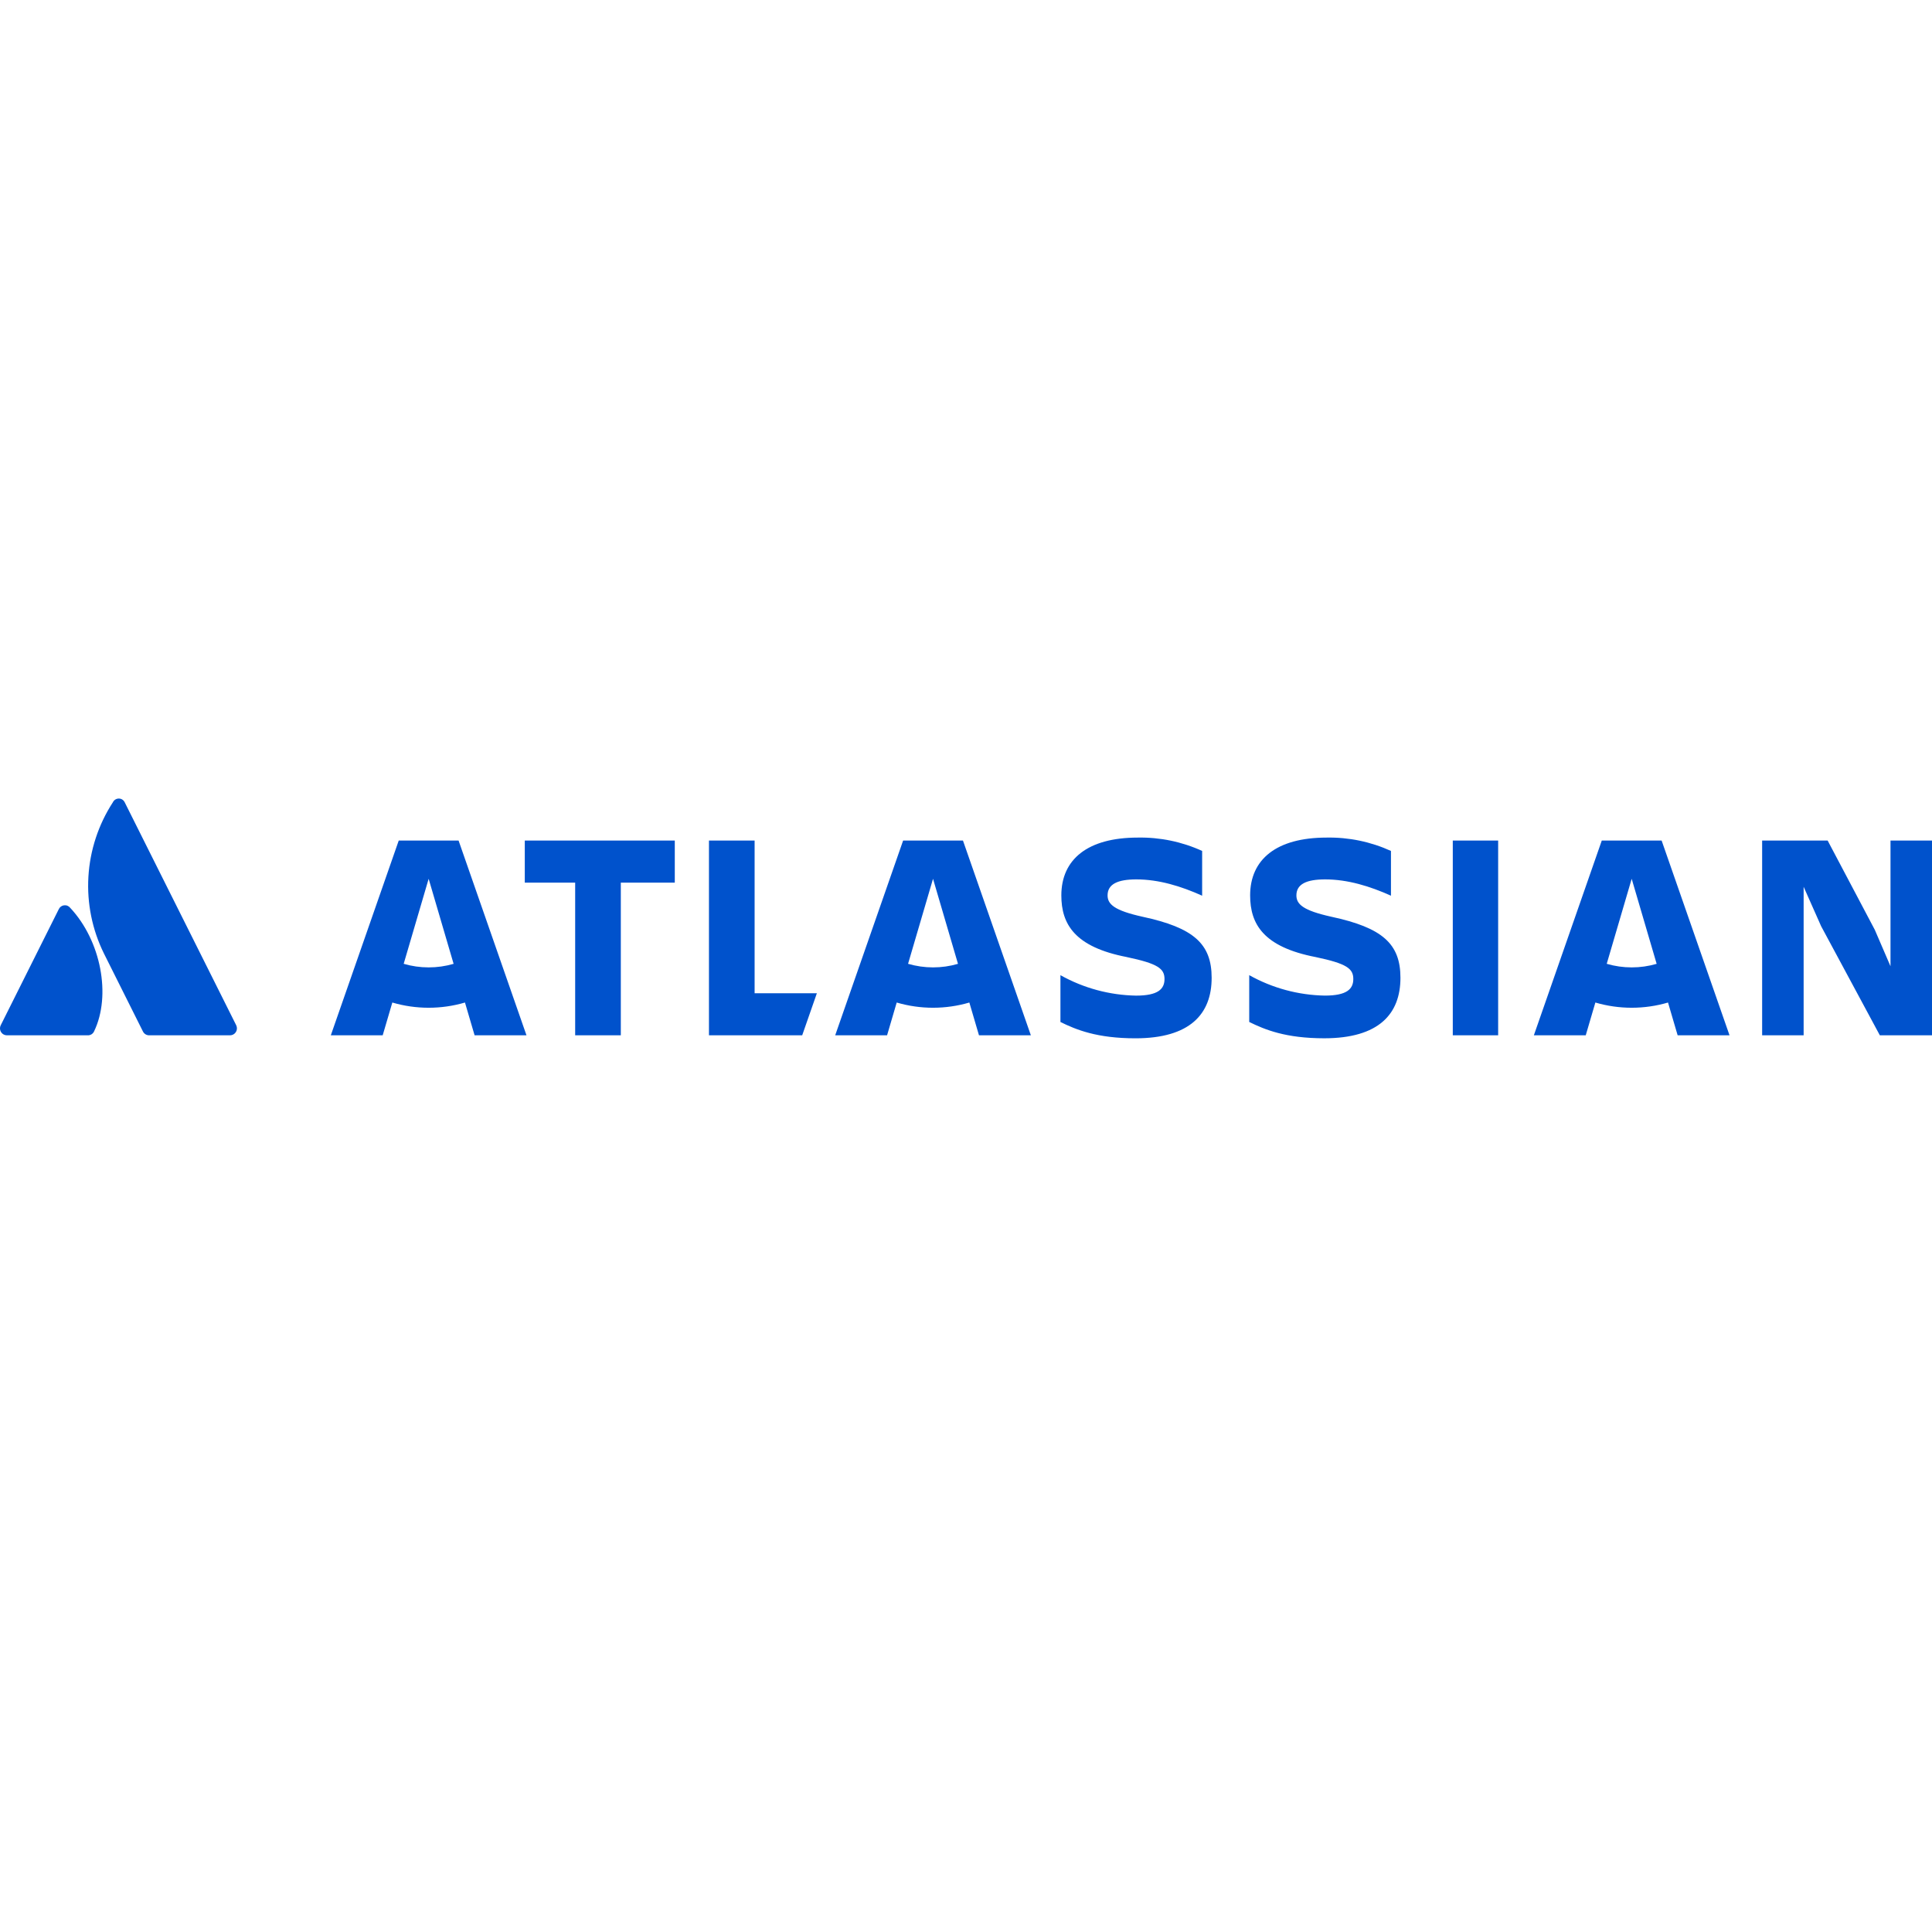
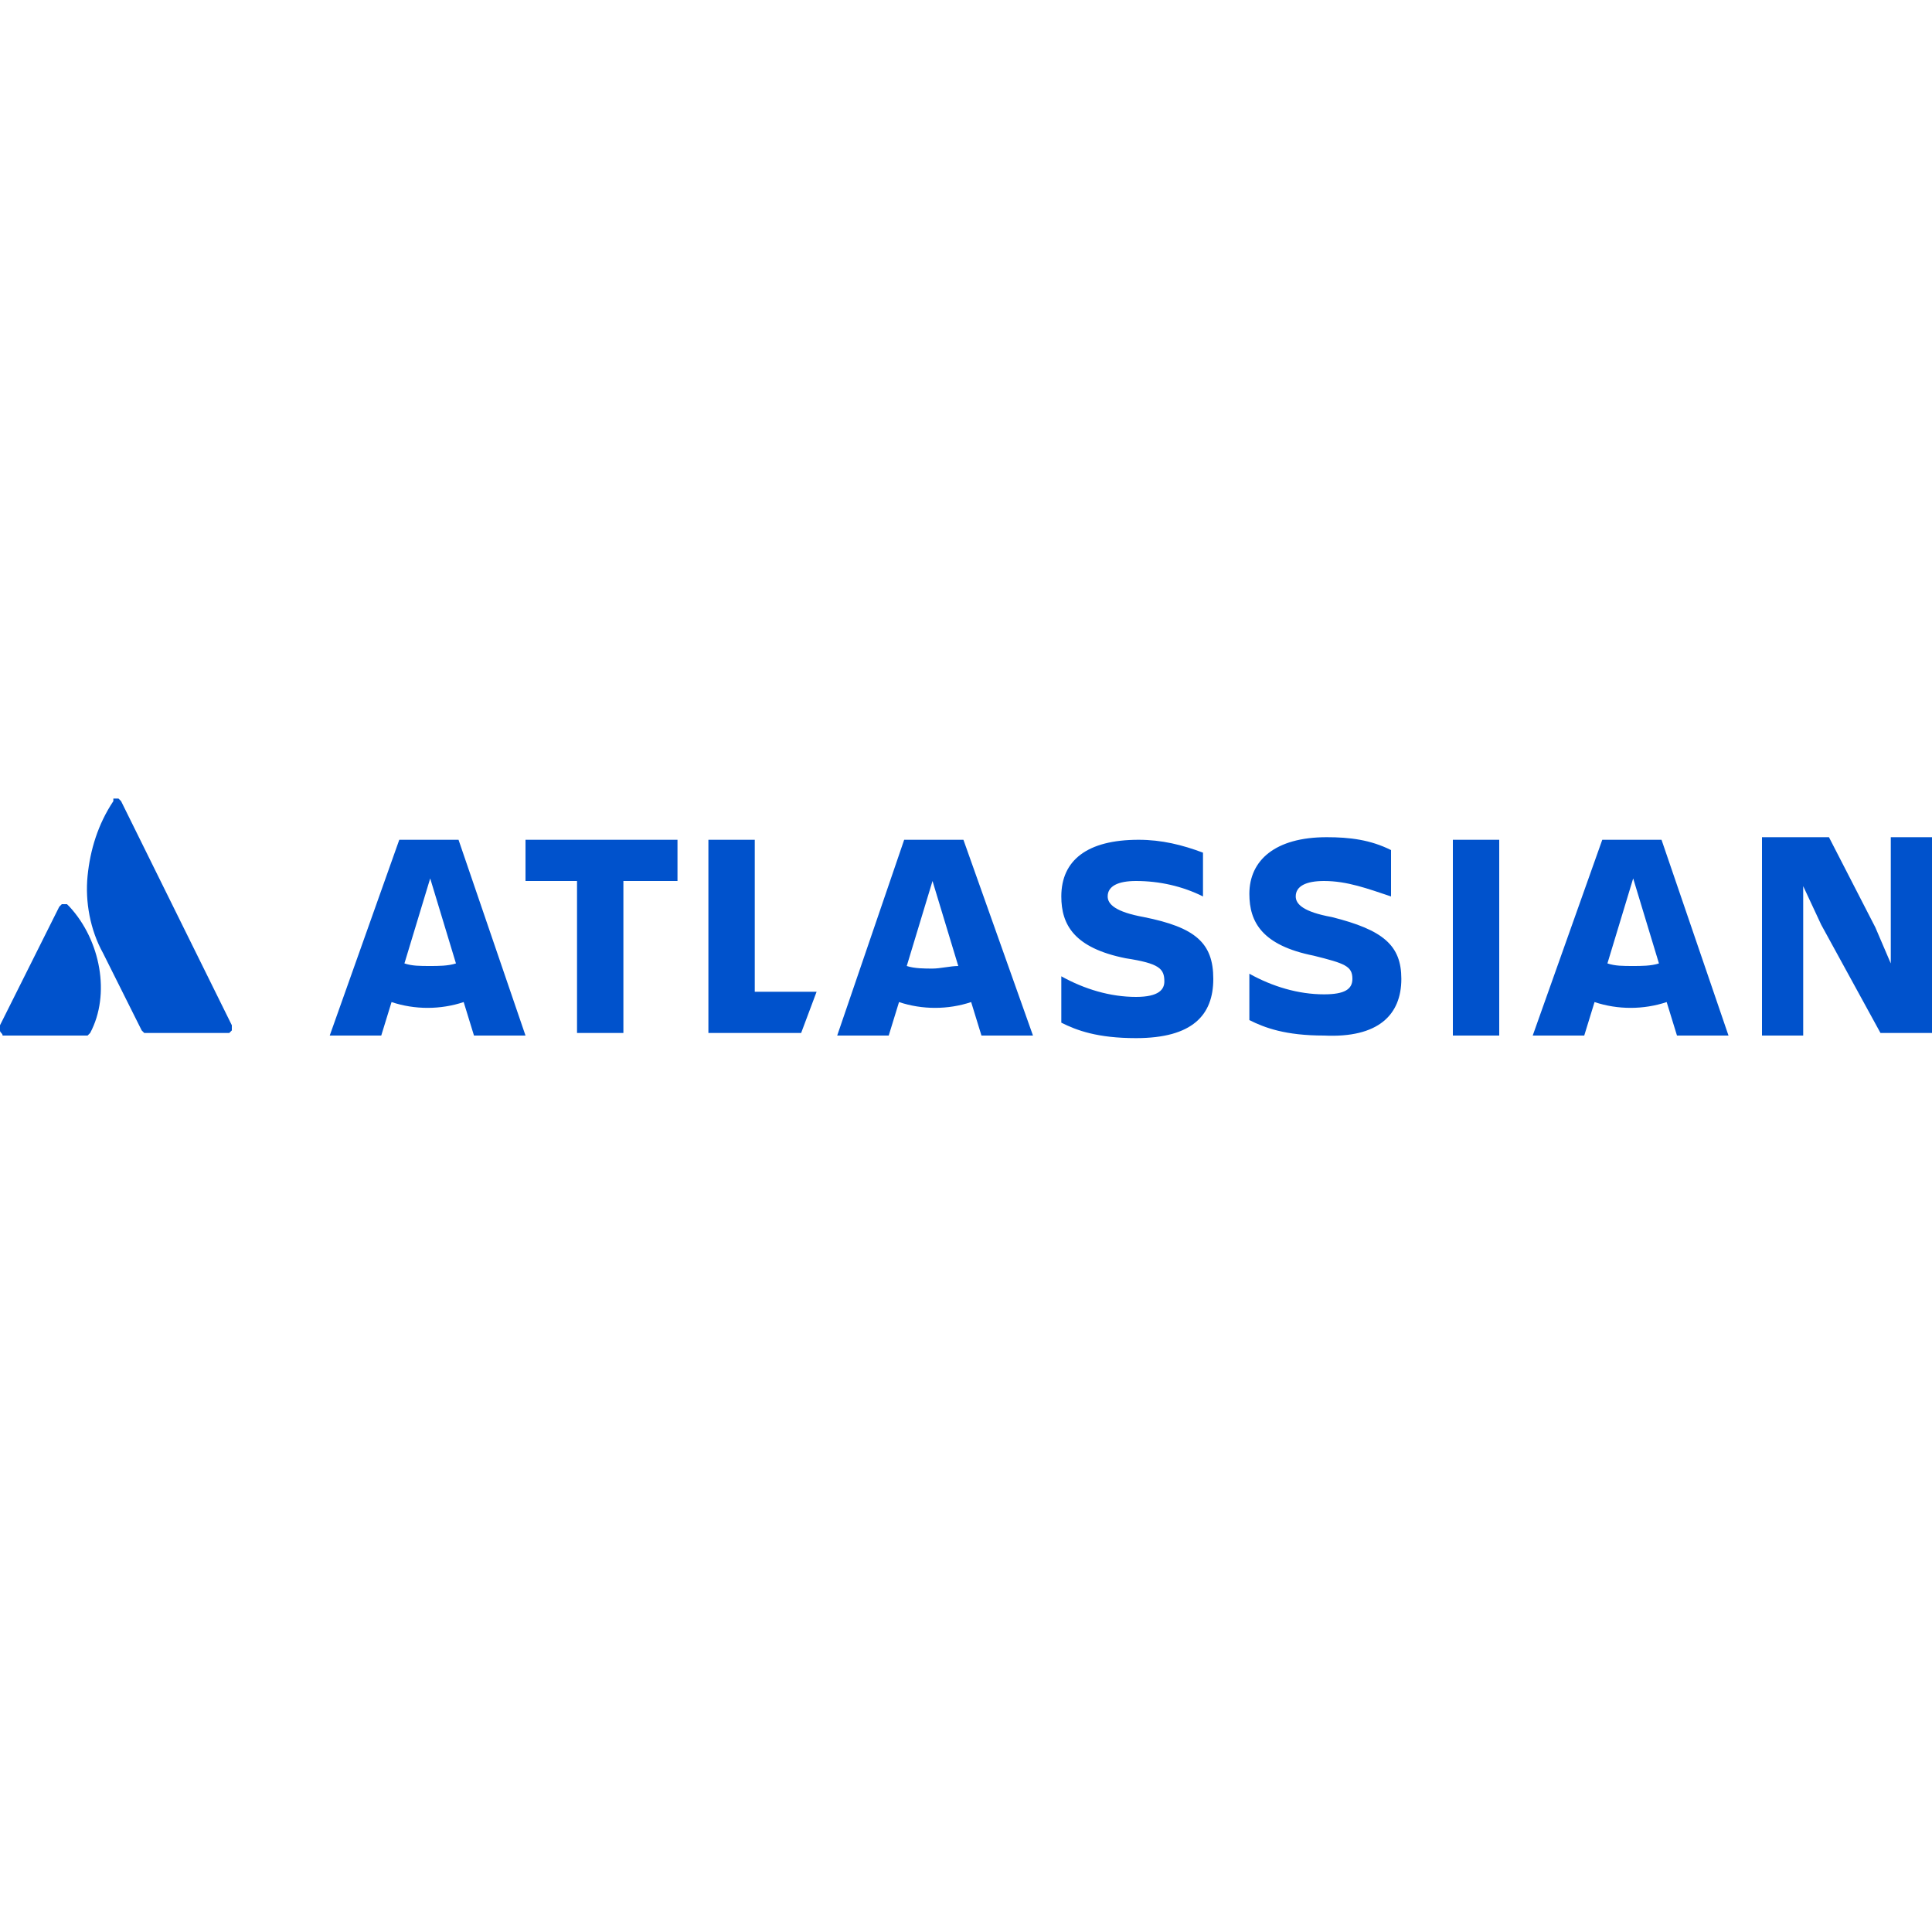
- <svg xmlns="http://www.w3.org/2000/svg" xmlns:xlink="http://www.w3.org/1999/xlink" width="75" height="75" fill="none">
-   <g fill="#0052cc">
-     <path d="M4.382 31.145c-.562.864-.889 1.86-.95 2.889s.147 2.057.603 2.981l1.514 3.027a.27.27 0 0 0 .099.109c.043.026.092.04.142.04h3.139a.27.27 0 0 0 .241-.39l-4.33-8.658c-.021-.043-.054-.079-.094-.105S4.658 31 4.611 31s-.095.014-.135.039-.073.062-.094.105zm-1.654 4.1a.26.26 0 0 0-.105-.082c-.041-.018-.087-.024-.131-.02a.26.26 0 0 0-.124.047c-.037.026-.066.061-.085.102L.028 39.801a.27.27 0 0 0 .11.356.27.27 0 0 0 .131.034h3.14a.26.26 0 0 0 .241-.149c.677-1.399.267-3.527-.922-4.797zm41.016 1.908c-2.026-.391-2.543-1.278-2.543-2.394 0-1.393 1.013-2.244 2.969-2.244a5.76 5.76 0 0 1 2.497.518v1.738c-.817-.368-1.68-.633-2.555-.633-.725 0-1.116.184-1.116.621 0 .345.265.587 1.358.829 1.979.426 2.682 1.047 2.682 2.371 0 1.403-.84 2.348-2.958 2.348-1.496 0-2.302-.334-2.912-.633v-1.818a6.23 6.23 0 0 0 2.935.794c.851 0 1.105-.253 1.105-.644 0-.403-.253-.598-1.462-.852zm24.662-4.523v7.561h1.611v-5.766l.679 1.53 2.279 4.235H75v-7.56h-1.611v4.88l-.61-1.416-1.83-3.464h-2.543zm-12.009 0h1.761v7.561h-1.761V32.63zm-2.032 5.329c0-1.324-.702-1.945-2.681-2.371-1.093-.242-1.358-.483-1.358-.829 0-.437.391-.621 1.116-.621.875 0 1.738.265 2.555.633v-1.738c-.784-.357-1.637-.534-2.498-.518-1.956 0-2.969.852-2.969 2.244 0 1.116.518 2.002 2.543 2.394 1.209.254 1.462.449 1.462.852 0 .391-.254.644-1.105.644a6.23 6.23 0 0 1-2.935-.794v1.818c.61.299 1.415.633 2.912.633 2.118 0 2.958-.944 2.958-2.348zm-26.843 2.232V32.63h1.772v5.927h2.417l-.57 1.634h-3.619zm-7.15-7.561v1.634h1.956v5.927H24.1v-5.927h2.095V32.63h-5.823z" />
-     <g fill-rule="evenodd">
-       <use xlink:href="#B" />
-       <path d="M37.381 32.63h-2.322l-2.637 7.561h2.014l.374-1.273c.92.27 1.899.27 2.82 0l.374 1.273h2.014l-2.636-7.561zm-1.161 4.924c-.328 0-.654-.047-.969-.139l.969-3.3.969 3.301a3.44 3.44 0 0 1-.969.138z" />
-       <use xlink:href="#B" x="46.702" />
-     </g>
+ <svg xmlns="http://www.w3.org/2000/svg" version="1.1" id="Layer_1" x="0px" y="0px" viewBox="0 0 75 75" style="enable-background:new 0 0 75 75;" xml:space="preserve">
+   <style type="text/css">
+ 	.st0{fill:#0052CC;}
+ 	.st1{fill-rule:evenodd;clip-rule:evenodd;fill:#0052CC;}
+ </style>
+   <g>
+     <path class="st0" d="M4.4,31.1C3.8,32,3.5,33,3.4,34c-0.1,1,0.1,2.1,0.6,3l1.5,3c0,0,0.1,0.1,0.1,0.1c0,0,0.1,0,0.1,0h3.1   c0,0,0.1,0,0.1,0c0,0,0.1-0.1,0.1-0.1c0,0,0-0.1,0-0.1c0,0,0-0.1,0-0.1l-4.3-8.7c0,0-0.1-0.1-0.1-0.1c0,0-0.1,0-0.1,0   c0,0-0.1,0-0.1,0S4.4,31.1,4.4,31.1L4.4,31.1z M2.7,35.2c0,0-0.1-0.1-0.1-0.1c0,0-0.1,0-0.1,0c0,0-0.1,0-0.1,0c0,0-0.1,0.1-0.1,0.1   L0,39.8c0,0.1,0,0.1,0,0.2c0,0.1,0.1,0.1,0.1,0.2c0,0,0.1,0,0.1,0h3.1c0.1,0,0.1,0,0.1,0c0,0,0.1-0.1,0.1-0.1   C4.3,38.6,3.9,36.5,2.7,35.2L2.7,35.2z M43.7,37.2c-2-0.4-2.5-1.3-2.5-2.4c0-1.4,1-2.2,3-2.2c0.9,0,1.7,0.2,2.5,0.5v1.7   c-0.8-0.4-1.7-0.6-2.6-0.6c-0.7,0-1.1,0.2-1.1,0.6c0,0.3,0.3,0.6,1.4,0.8c2,0.4,2.7,1,2.7,2.4c0,1.4-0.8,2.3-3,2.3   c-1.5,0-2.3-0.3-2.9-0.6v-1.8c0.9,0.5,1.9,0.8,2.9,0.8c0.9,0,1.1-0.3,1.1-0.6C45.2,37.6,45,37.4,43.7,37.2L43.7,37.2z M68.4,32.6   v7.6H70v-5.8l0.7,1.5l2.3,4.2h2v-7.6h-1.6v4.9l-0.6-1.4l-1.8-3.5H68.4L68.4,32.6z M56.4,32.6h1.8v7.6h-1.8V32.6L56.4,32.6z    M54.4,38c0-1.3-0.7-1.9-2.7-2.4c-1.1-0.2-1.4-0.5-1.4-0.8c0-0.4,0.4-0.6,1.1-0.6c0.9,0,1.7,0.3,2.6,0.6V33   c-0.8-0.4-1.6-0.5-2.5-0.5c-2,0-3,0.9-3,2.2c0,1.1,0.5,2,2.5,2.4c1.2,0.3,1.5,0.4,1.5,0.9c0,0.4-0.3,0.6-1.1,0.6   c-1,0-2-0.3-2.9-0.8v1.8c0.6,0.3,1.4,0.6,2.9,0.6C53.5,40.3,54.4,39.4,54.4,38L54.4,38z M27.5,40.2v-7.6h1.8v5.9h2.4l-0.6,1.6H27.5   L27.5,40.2z M20.4,32.6v1.6h2v5.9h1.8v-5.9h2.1v-1.6H20.4L20.4,32.6z" />
+     <path class="st0" d="M15.5,32.6h2.3l2.6,7.6h-2L18,38.9c-0.9,0.3-1.9,0.3-2.8,0l-0.4,1.3h-2L15.5,32.6L15.5,32.6z M15.7,37.4   c0.3,0.1,0.6,0.1,1,0.1c0.3,0,0.7,0,1-0.1l-1-3.3L15.7,37.4L15.7,37.4z" />
+     <path class="st1" d="M37.4,32.6h-2.3l-2.6,7.6h2l0.4-1.3c0.9,0.3,1.9,0.3,2.8,0l0.4,1.3h2L37.4,32.6L37.4,32.6z M36.2,37.6   c-0.3,0-0.7,0-1-0.1l1-3.3l1,3.3C36.9,37.5,36.5,37.6,36.2,37.6L36.2,37.6z" />
+     <path class="st0" d="M62.2,32.6h2.3l2.6,7.6h-2l-0.4-1.3c-0.9,0.3-1.9,0.3-2.8,0l-0.4,1.3h-2L62.2,32.6L62.2,32.6z M62.4,37.4   c0.3,0.1,0.6,0.1,1,0.1c0.3,0,0.7,0,1-0.1l-1-3.3L62.4,37.4L62.4,37.4z" />
  </g>
-   <defs>
-     <path id="B" d="M15.479 32.63h2.323l2.636 7.561h-2.014l-.374-1.273c-.921.27-1.899.27-2.82 0l-.374 1.273h-2.014l2.637-7.561zm.192 4.785c.315.093.641.139.969.139a3.44 3.44 0 0 0 .969-.138l-.969-3.301-.969 3.3z" />
-   </defs>
</svg>
